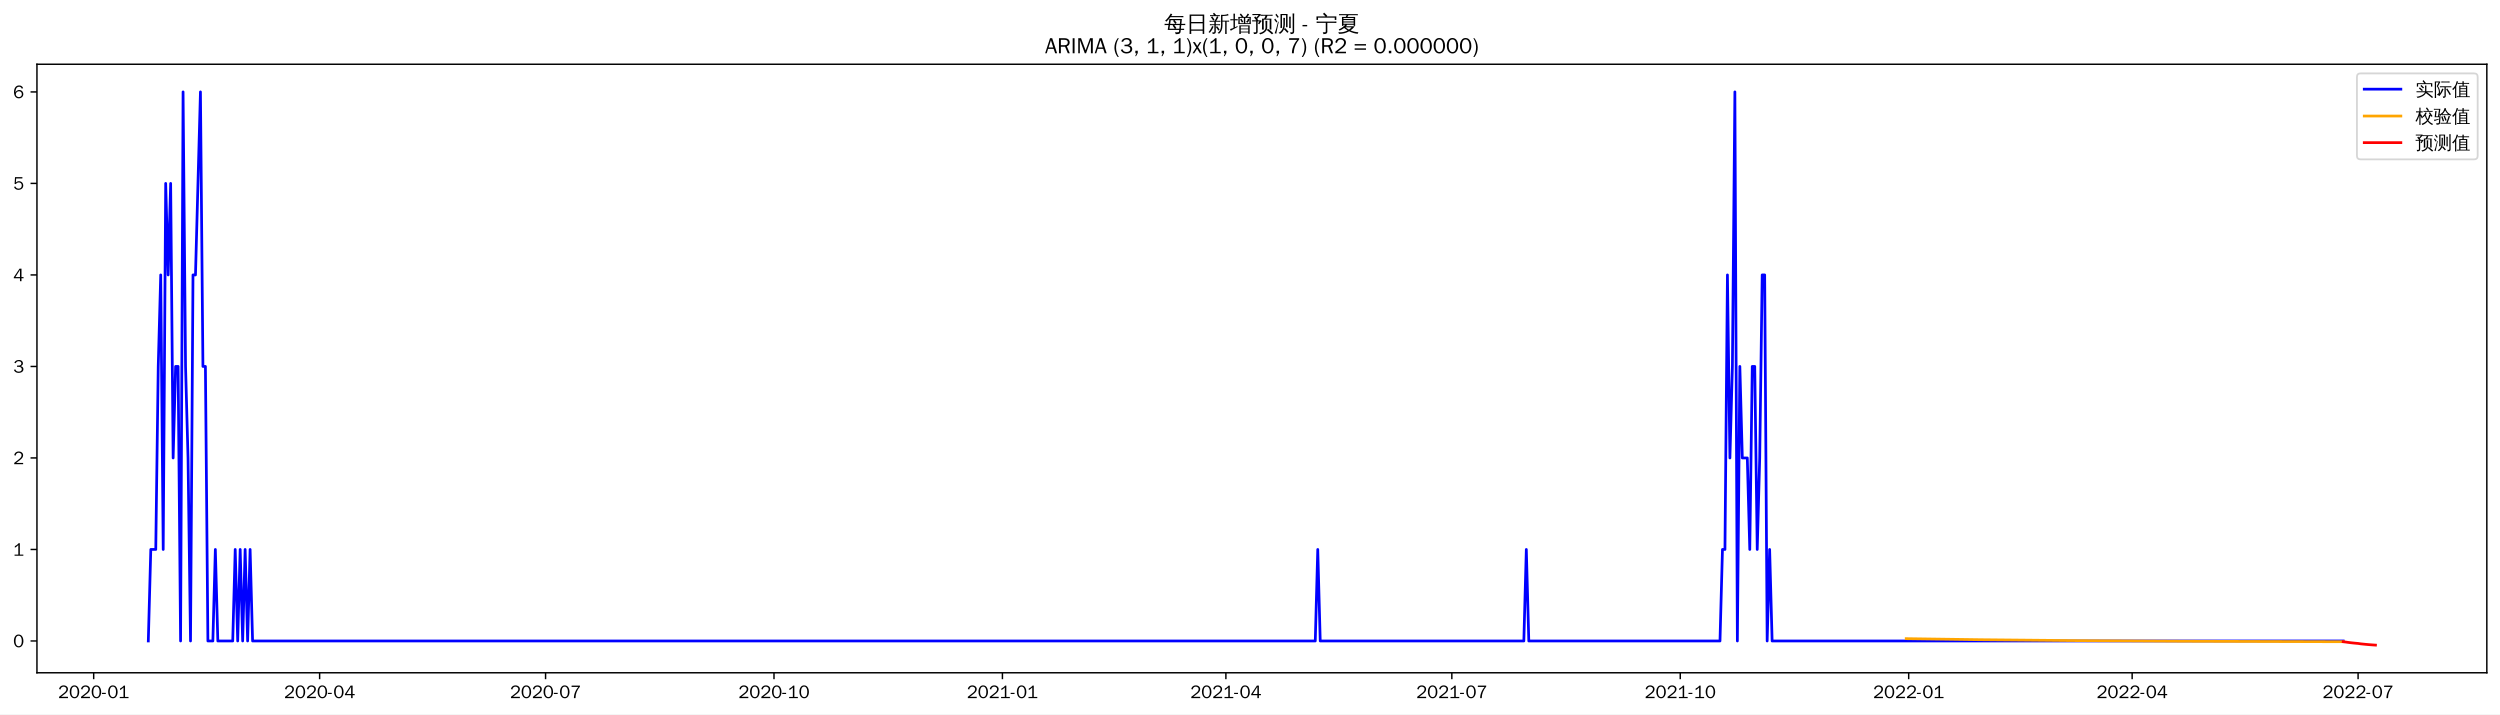
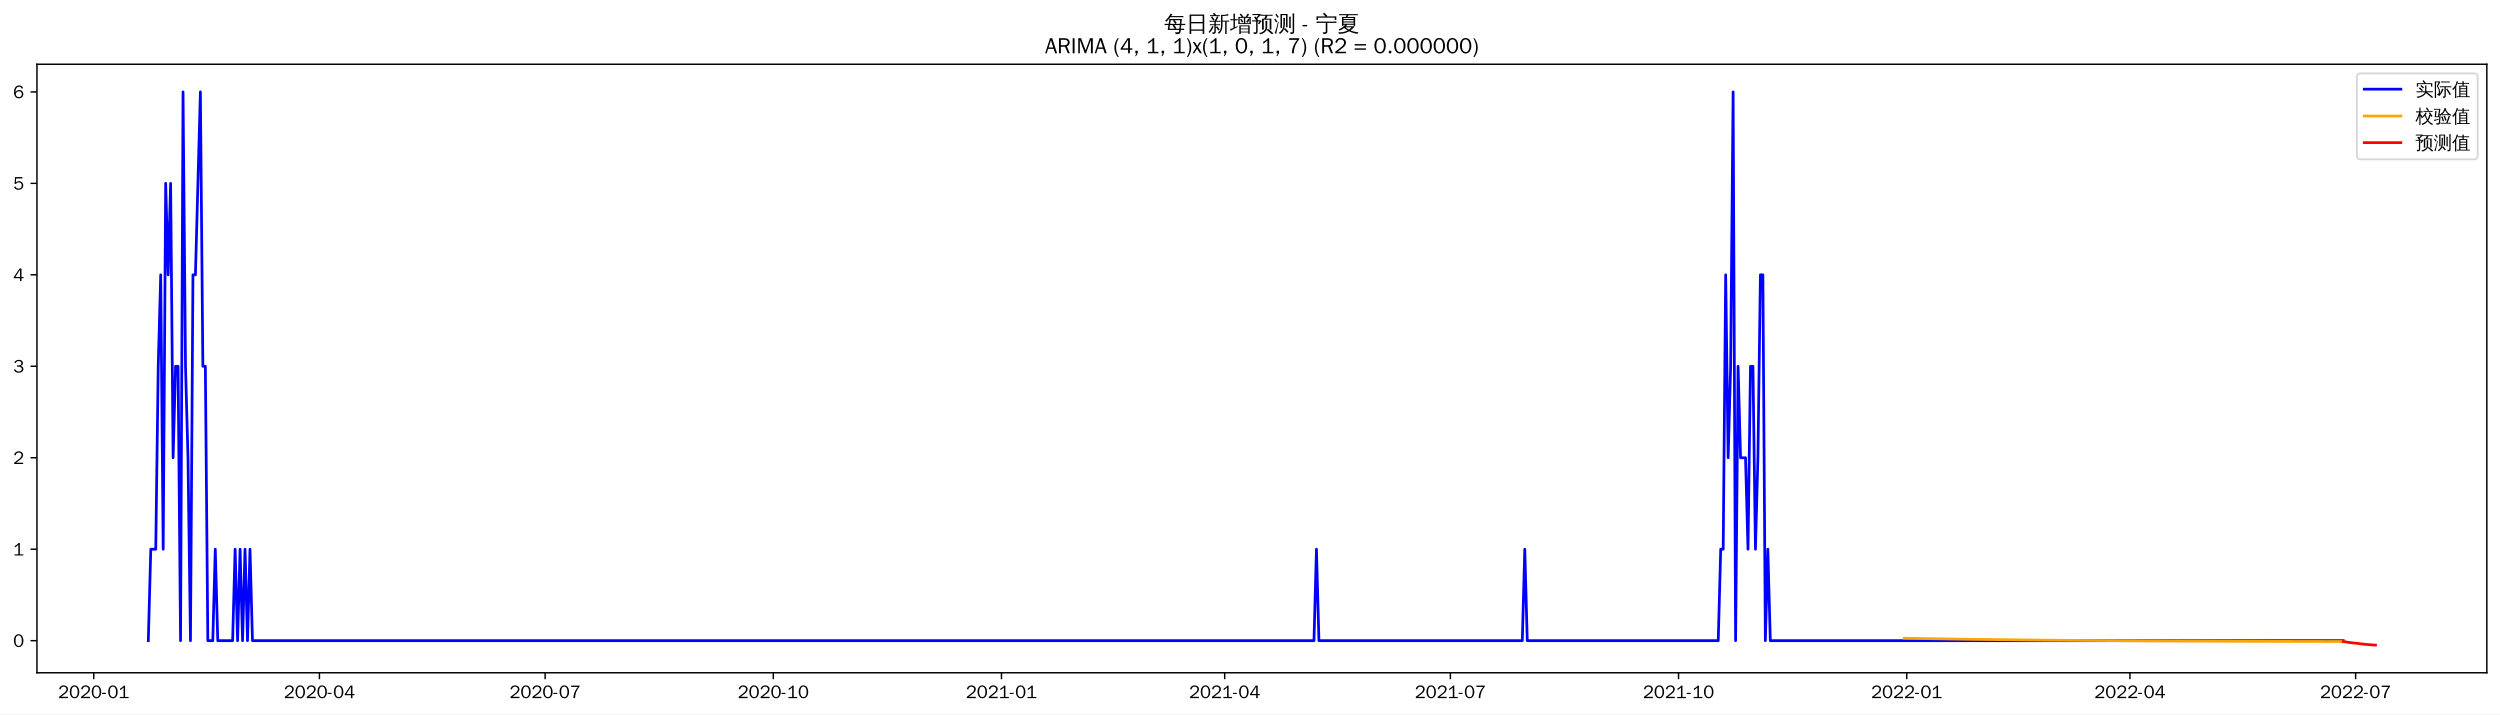
<svg xmlns="http://www.w3.org/2000/svg" xmlns:xlink="http://www.w3.org/1999/xlink" width="1366.597pt" height="390.478pt" viewBox="0 0 1366.597 390.478" version="1.1">
  <defs>
    <style type="text/css">*{stroke-linejoin: round; stroke-linecap: butt}</style>
  </defs>
  <g id="figure_1">
    <g id="patch_1">
      <path d="M 0 390.478  L 1366.597 390.478  L 1366.597 -0  L 0 -0  z " style="fill: #ffffff" />
    </g>
    <g id="axes_1">
      <g id="patch_2">
        <path d="M 20.197 367.761  L 1359.397 367.761  L 1359.397 35.121  L 20.197 35.121  z " style="fill: #ffffff" />
      </g>
      <g id="matplotlib.axis_1">
        <g id="xtick_1">
          <g id="line2d_1">
            <defs>
-               <path id="m31515a3708" d="M 0 0  L 0 3.5  " style="stroke: #000000; stroke-width: 0.8" />
+               <path id="meadacc1ba8" d="M 0 0  L 0 3.5  " style="stroke: #000000; stroke-width: 0.8" />
            </defs>
            <g>
-               <use xlink:href="#m31515a3708" x="51.21" y="367.761" style="stroke: #000000; stroke-width: 0.8" />
+               <use xlink:href="#meadacc1ba8" x="51.243" y="367.761" style="stroke: #000000; stroke-width: 0.8" />
            </g>
          </g>
          <g id="text_1">
-             <g transform="translate(31.72023 381.6173)scale(0.1 -0.1)">
+             <g transform="translate(31.75348 381.6173)scale(0.1 -0.1)">
              <defs>
                <path id="WenQuanYiZenHei-32" d="M 3488 0  L 369 0  L 369 456  L 2150 1850  Q 2931 2463 2931 3144  Q 2931 3619 2488 3863  Q 2231 4013 1931 4013  Q 1425 4013 1113 3619  Q 894 3356 881 3013  L 369 3169  Q 531 3981 1213 4300  Q 1544 4456 1950 4456  Q 2631 4456 3088 4044  L 3225 3888  L 3350 3706  Q 3481 3444 3481 3144  Q 3481 2313 2519 1569  L 1069 456  L 3488 456  L 3488 0  z " transform="scale(0.015625)" />
                <path id="WenQuanYiZenHei-30" d="M 3581 2175  Q 3581 1288 3169 638  Q 2713 -63 1938 -63  Q 1025 -63 563 831  Q 256 1425 256 2188  Q 256 3188 700 3819  Q 1138 4456 1888 4456  Q 2863 4456 3306 3500  Q 3581 2925 3581 2175  z M 3019 2100  Q 3019 3356 2500 3806  L 2350 3919  Q 2144 4031 1888 4031  Q 1100 4031 888 2956  Q 819 2625 819 2225  Q 819 1013 1338 569  Q 1588 356 1938 356  Q 2675 356 2925 1294  Q 3019 1663 3019 2100  z " transform="scale(0.015625)" />
                <path id="WenQuanYiZenHei-2d" d="M 1363 1444  L 0 1444  L 0 1844  L 1363 1844  L 1363 1444  z " transform="scale(0.015625)" />
                <path id="WenQuanYiZenHei-31" d="M 3556 0  L 488 0  L 488 406  L 1800 406  L 1800 3725  Q 1231 3125 588 2788  L 588 3338  Q 1456 3781 1931 4388  L 2331 4388  L 2331 406  L 3556 406  L 3556 0  z " transform="scale(0.015625)" />
              </defs>
              <use xlink:href="#WenQuanYiZenHei-32" />
              <use xlink:href="#WenQuanYiZenHei-30" x="59.961" />
              <use xlink:href="#WenQuanYiZenHei-32" x="119.922" />
              <use xlink:href="#WenQuanYiZenHei-30" x="179.883" />
              <use xlink:href="#WenQuanYiZenHei-2d" x="239.844" />
              <use xlink:href="#WenQuanYiZenHei-30" x="269.824" />
              <use xlink:href="#WenQuanYiZenHei-31" x="329.785" />
            </g>
          </g>
        </g>
        <g id="xtick_2">
          <g id="line2d_2">
            <g>
-               <use xlink:href="#m31515a3708" x="174.72" y="367.761" style="stroke: #000000; stroke-width: 0.8" />
+               <use xlink:href="#meadacc1ba8" x="174.616" y="367.761" style="stroke: #000000; stroke-width: 0.8" />
            </g>
          </g>
          <g id="text_2">
-             <g transform="translate(155.2301 381.6173)scale(0.1 -0.1)">
+             <g transform="translate(155.1258 381.6173)scale(0.1 -0.1)">
              <defs>
                <path id="WenQuanYiZenHei-34" d="M 3631 1025  L 2913 1025  L 2913 0  L 2381 0  L 2381 1025  L 219 1025  L 219 1388  L 2225 4388  L 2913 4388  L 2913 1444  L 3631 1444  L 3631 1025  z M 2381 1444  L 2381 3963  L 788 1444  L 2381 1444  z " transform="scale(0.015625)" />
              </defs>
              <use xlink:href="#WenQuanYiZenHei-32" />
              <use xlink:href="#WenQuanYiZenHei-30" x="59.961" />
              <use xlink:href="#WenQuanYiZenHei-32" x="119.922" />
              <use xlink:href="#WenQuanYiZenHei-30" x="179.883" />
              <use xlink:href="#WenQuanYiZenHei-2d" x="239.844" />
              <use xlink:href="#WenQuanYiZenHei-30" x="269.824" />
              <use xlink:href="#WenQuanYiZenHei-34" x="329.785" />
            </g>
          </g>
        </g>
        <g id="xtick_3">
          <g id="line2d_3">
            <g>
-               <use xlink:href="#m31515a3708" x="298.23" y="367.761" style="stroke: #000000; stroke-width: 0.8" />
+               <use xlink:href="#meadacc1ba8" x="297.988" y="367.761" style="stroke: #000000; stroke-width: 0.8" />
            </g>
          </g>
          <g id="text_3">
-             <g transform="translate(278.74 381.6173)scale(0.1 -0.1)">
+             <g transform="translate(278.4982 381.6173)scale(0.1 -0.1)">
              <defs>
                <path id="WenQuanYiZenHei-37" d="M 3400 4056  Q 1838 2175 1838 0  L 1275 0  Q 1269 1438 2056 2825  Q 2381 3400 2825 3913  L 444 3913  L 500 4388  L 3400 4388  L 3400 4056  z " transform="scale(0.015625)" />
              </defs>
              <use xlink:href="#WenQuanYiZenHei-32" />
              <use xlink:href="#WenQuanYiZenHei-30" x="59.961" />
              <use xlink:href="#WenQuanYiZenHei-32" x="119.922" />
              <use xlink:href="#WenQuanYiZenHei-30" x="179.883" />
              <use xlink:href="#WenQuanYiZenHei-2d" x="239.844" />
              <use xlink:href="#WenQuanYiZenHei-30" x="269.824" />
              <use xlink:href="#WenQuanYiZenHei-37" x="329.785" />
            </g>
          </g>
        </g>
        <g id="xtick_4">
          <g id="line2d_4">
            <g>
-               <use xlink:href="#m31515a3708" x="423.097" y="367.761" style="stroke: #000000; stroke-width: 0.8" />
+               <use xlink:href="#meadacc1ba8" x="422.716" y="367.761" style="stroke: #000000; stroke-width: 0.8" />
            </g>
          </g>
          <g id="text_4">
-             <g transform="translate(403.6071 381.6173)scale(0.1 -0.1)">
+             <g transform="translate(403.2262 381.6173)scale(0.1 -0.1)">
              <use xlink:href="#WenQuanYiZenHei-32" />
              <use xlink:href="#WenQuanYiZenHei-30" x="59.961" />
              <use xlink:href="#WenQuanYiZenHei-32" x="119.922" />
              <use xlink:href="#WenQuanYiZenHei-30" x="179.883" />
              <use xlink:href="#WenQuanYiZenHei-2d" x="239.844" />
              <use xlink:href="#WenQuanYiZenHei-31" x="269.824" />
              <use xlink:href="#WenQuanYiZenHei-30" x="329.785" />
            </g>
          </g>
        </g>
        <g id="xtick_5">
          <g id="line2d_5">
            <g>
-               <use xlink:href="#m31515a3708" x="547.964" y="367.761" style="stroke: #000000; stroke-width: 0.8" />
+               <use xlink:href="#meadacc1ba8" x="547.444" y="367.761" style="stroke: #000000; stroke-width: 0.8" />
            </g>
          </g>
          <g id="text_5">
-             <g transform="translate(528.4743 381.6173)scale(0.1 -0.1)">
+             <g transform="translate(527.9543 381.6173)scale(0.1 -0.1)">
              <use xlink:href="#WenQuanYiZenHei-32" />
              <use xlink:href="#WenQuanYiZenHei-30" x="59.961" />
              <use xlink:href="#WenQuanYiZenHei-32" x="119.922" />
              <use xlink:href="#WenQuanYiZenHei-31" x="179.883" />
              <use xlink:href="#WenQuanYiZenHei-2d" x="239.844" />
              <use xlink:href="#WenQuanYiZenHei-30" x="269.824" />
              <use xlink:href="#WenQuanYiZenHei-31" x="329.785" />
            </g>
          </g>
        </g>
        <g id="xtick_6">
          <g id="line2d_6">
            <g>
-               <use xlink:href="#m31515a3708" x="670.117" y="367.761" style="stroke: #000000; stroke-width: 0.8" />
+               <use xlink:href="#meadacc1ba8" x="669.461" y="367.761" style="stroke: #000000; stroke-width: 0.8" />
            </g>
          </g>
          <g id="text_6">
-             <g transform="translate(650.6269 381.6173)scale(0.1 -0.1)">
+             <g transform="translate(649.9709 381.6173)scale(0.1 -0.1)">
              <use xlink:href="#WenQuanYiZenHei-32" />
              <use xlink:href="#WenQuanYiZenHei-30" x="59.961" />
              <use xlink:href="#WenQuanYiZenHei-32" x="119.922" />
              <use xlink:href="#WenQuanYiZenHei-31" x="179.883" />
              <use xlink:href="#WenQuanYiZenHei-2d" x="239.844" />
              <use xlink:href="#WenQuanYiZenHei-30" x="269.824" />
              <use xlink:href="#WenQuanYiZenHei-34" x="329.785" />
            </g>
          </g>
        </g>
        <g id="xtick_7">
          <g id="line2d_7">
            <g>
-               <use xlink:href="#m31515a3708" x="793.627" y="367.761" style="stroke: #000000; stroke-width: 0.8" />
+               <use xlink:href="#meadacc1ba8" x="792.833" y="367.761" style="stroke: #000000; stroke-width: 0.8" />
            </g>
          </g>
          <g id="text_7">
-             <g transform="translate(774.1368 381.6173)scale(0.1 -0.1)">
+             <g transform="translate(773.3433 381.6173)scale(0.1 -0.1)">
              <use xlink:href="#WenQuanYiZenHei-32" />
              <use xlink:href="#WenQuanYiZenHei-30" x="59.961" />
              <use xlink:href="#WenQuanYiZenHei-32" x="119.922" />
              <use xlink:href="#WenQuanYiZenHei-31" x="179.883" />
              <use xlink:href="#WenQuanYiZenHei-2d" x="239.844" />
              <use xlink:href="#WenQuanYiZenHei-30" x="269.824" />
              <use xlink:href="#WenQuanYiZenHei-37" x="329.785" />
            </g>
          </g>
        </g>
        <g id="xtick_8">
          <g id="line2d_8">
            <g>
-               <use xlink:href="#m31515a3708" x="918.494" y="367.761" style="stroke: #000000; stroke-width: 0.8" />
+               <use xlink:href="#meadacc1ba8" x="917.561" y="367.761" style="stroke: #000000; stroke-width: 0.8" />
            </g>
          </g>
          <g id="text_8">
-             <g transform="translate(899.0039 381.6173)scale(0.1 -0.1)">
+             <g transform="translate(898.0714 381.6173)scale(0.1 -0.1)">
              <use xlink:href="#WenQuanYiZenHei-32" />
              <use xlink:href="#WenQuanYiZenHei-30" x="59.961" />
              <use xlink:href="#WenQuanYiZenHei-32" x="119.922" />
              <use xlink:href="#WenQuanYiZenHei-31" x="179.883" />
              <use xlink:href="#WenQuanYiZenHei-2d" x="239.844" />
              <use xlink:href="#WenQuanYiZenHei-31" x="269.824" />
              <use xlink:href="#WenQuanYiZenHei-30" x="329.785" />
            </g>
          </g>
        </g>
        <g id="xtick_9">
          <g id="line2d_9">
            <g>
-               <use xlink:href="#m31515a3708" x="1043.361" y="367.761" style="stroke: #000000; stroke-width: 0.8" />
+               <use xlink:href="#meadacc1ba8" x="1042.289" y="367.761" style="stroke: #000000; stroke-width: 0.8" />
            </g>
          </g>
          <g id="text_9">
-             <g transform="translate(1023.871 381.6173)scale(0.1 -0.1)">
+             <g transform="translate(1022.799 381.6173)scale(0.1 -0.1)">
              <use xlink:href="#WenQuanYiZenHei-32" />
              <use xlink:href="#WenQuanYiZenHei-30" x="59.961" />
              <use xlink:href="#WenQuanYiZenHei-32" x="119.922" />
              <use xlink:href="#WenQuanYiZenHei-32" x="179.883" />
              <use xlink:href="#WenQuanYiZenHei-2d" x="239.844" />
              <use xlink:href="#WenQuanYiZenHei-30" x="269.824" />
              <use xlink:href="#WenQuanYiZenHei-31" x="329.785" />
            </g>
          </g>
        </g>
        <g id="xtick_10">
          <g id="line2d_10">
            <g>
-               <use xlink:href="#m31515a3708" x="1165.514" y="367.761" style="stroke: #000000; stroke-width: 0.8" />
+               <use xlink:href="#meadacc1ba8" x="1164.306" y="367.761" style="stroke: #000000; stroke-width: 0.8" />
            </g>
          </g>
          <g id="text_10">
-             <g transform="translate(1146.024 381.6173)scale(0.1 -0.1)">
+             <g transform="translate(1144.816 381.6173)scale(0.1 -0.1)">
              <use xlink:href="#WenQuanYiZenHei-32" />
              <use xlink:href="#WenQuanYiZenHei-30" x="59.961" />
              <use xlink:href="#WenQuanYiZenHei-32" x="119.922" />
              <use xlink:href="#WenQuanYiZenHei-32" x="179.883" />
              <use xlink:href="#WenQuanYiZenHei-2d" x="239.844" />
              <use xlink:href="#WenQuanYiZenHei-30" x="269.824" />
              <use xlink:href="#WenQuanYiZenHei-34" x="329.785" />
            </g>
          </g>
        </g>
        <g id="xtick_11">
          <g id="line2d_11">
            <g>
-               <use xlink:href="#m31515a3708" x="1289.023" y="367.761" style="stroke: #000000; stroke-width: 0.8" />
+               <use xlink:href="#meadacc1ba8" x="1287.678" y="367.761" style="stroke: #000000; stroke-width: 0.8" />
            </g>
          </g>
          <g id="text_11">
-             <g transform="translate(1269.534 381.6173)scale(0.1 -0.1)">
+             <g transform="translate(1268.188 381.6173)scale(0.1 -0.1)">
              <use xlink:href="#WenQuanYiZenHei-32" />
              <use xlink:href="#WenQuanYiZenHei-30" x="59.961" />
              <use xlink:href="#WenQuanYiZenHei-32" x="119.922" />
              <use xlink:href="#WenQuanYiZenHei-32" x="179.883" />
              <use xlink:href="#WenQuanYiZenHei-2d" x="239.844" />
              <use xlink:href="#WenQuanYiZenHei-30" x="269.824" />
              <use xlink:href="#WenQuanYiZenHei-37" x="329.785" />
            </g>
          </g>
        </g>
      </g>
      <g id="matplotlib.axis_2">
        <g id="ytick_1">
          <g id="line2d_12">
            <defs>
-               <path id="m912104157a" d="M 0 0  L -3.5 0  " style="stroke: #000000; stroke-width: 0.8" />
+               <path id="m9e9f6c6110" d="M 0 0  L -3.5 0  " style="stroke: #000000; stroke-width: 0.8" />
            </defs>
            <g>
-               <use xlink:href="#m912104157a" x="20.197" y="350.379" style="stroke: #000000; stroke-width: 0.8" />
+               <use xlink:href="#m9e9f6c6110" x="20.197" y="350.211" style="stroke: #000000; stroke-width: 0.8" />
            </g>
          </g>
          <g id="text_12">
-             <g transform="translate(7.2 353.8068)scale(0.1 -0.1)">
+             <g transform="translate(7.2 353.6395)scale(0.1 -0.1)">
              <use xlink:href="#WenQuanYiZenHei-30" />
            </g>
          </g>
        </g>
        <g id="ytick_2">
          <g id="line2d_13">
            <g>
-               <use xlink:href="#m912104157a" x="20.197" y="300.356" style="stroke: #000000; stroke-width: 0.8" />
+               <use xlink:href="#m9e9f6c6110" x="20.197" y="300.216" style="stroke: #000000; stroke-width: 0.8" />
            </g>
          </g>
          <g id="text_13">
-             <g transform="translate(7.2 303.7839)scale(0.1 -0.1)">
+             <g transform="translate(7.2 303.6445)scale(0.1 -0.1)">
              <use xlink:href="#WenQuanYiZenHei-31" />
            </g>
          </g>
        </g>
        <g id="ytick_3">
          <g id="line2d_14">
            <g>
-               <use xlink:href="#m912104157a" x="20.197" y="250.333" style="stroke: #000000; stroke-width: 0.8" />
+               <use xlink:href="#m9e9f6c6110" x="20.197" y="250.221" style="stroke: #000000; stroke-width: 0.8" />
            </g>
          </g>
          <g id="text_14">
-             <g transform="translate(7.2 253.7609)scale(0.1 -0.1)">
+             <g transform="translate(7.2 253.6494)scale(0.1 -0.1)">
              <use xlink:href="#WenQuanYiZenHei-32" />
            </g>
          </g>
        </g>
        <g id="ytick_4">
          <g id="line2d_15">
            <g>
-               <use xlink:href="#m912104157a" x="20.197" y="200.31" style="stroke: #000000; stroke-width: 0.8" />
+               <use xlink:href="#m9e9f6c6110" x="20.197" y="200.226" style="stroke: #000000; stroke-width: 0.8" />
            </g>
          </g>
          <g id="text_15">
-             <g transform="translate(7.2 203.738)scale(0.1 -0.1)">
+             <g transform="translate(7.2 203.6543)scale(0.1 -0.1)">
              <defs>
                <path id="WenQuanYiZenHei-33" d="M 3588 1231  Q 3588 494 2875 144  Q 2450 -63 1925 -63  Q 1044 -63 556 488  Q 356 706 256 1000  L 769 1169  Q 994 375 1913 375  Q 2631 375 2900 788  Q 3019 975 3019 1231  Q 3019 1638 2638 1881  Q 2325 2081 1613 2069  L 1338 2069  L 1338 2494  Q 1969 2494 2094 2506  Q 2325 2544 2463 2613  Q 2763 2756 2844 3100  Q 2863 3169 2863 3244  Q 2863 3744 2381 3944  L 2163 4006  Q 2056 4025 1931 4025  Q 1388 4025 1075 3631  Q 969 3488 906 3313  L 419 3456  Q 675 4150 1400 4369  Q 1669 4456 1975 4456  Q 2694 4456 3106 4050  Q 3419 3744 3419 3275  Q 3419 2813 3025 2513  Q 2825 2356 2575 2319  L 2575 2306  Q 3181 2213 3450 1769  Q 3588 1525 3588 1231  z " transform="scale(0.015625)" />
              </defs>
              <use xlink:href="#WenQuanYiZenHei-33" />
            </g>
          </g>
        </g>
        <g id="ytick_5">
          <g id="line2d_16">
            <g>
-               <use xlink:href="#m912104157a" x="20.197" y="150.287" style="stroke: #000000; stroke-width: 0.8" />
+               <use xlink:href="#m9e9f6c6110" x="20.197" y="150.231" style="stroke: #000000; stroke-width: 0.8" />
            </g>
          </g>
          <g id="text_16">
-             <g transform="translate(7.2 153.715)scale(0.1 -0.1)">
+             <g transform="translate(7.2 153.6593)scale(0.1 -0.1)">
              <use xlink:href="#WenQuanYiZenHei-34" />
            </g>
          </g>
        </g>
        <g id="ytick_6">
          <g id="line2d_17">
            <g>
-               <use xlink:href="#m912104157a" x="20.197" y="100.264" style="stroke: #000000; stroke-width: 0.8" />
+               <use xlink:href="#m9e9f6c6110" x="20.197" y="100.236" style="stroke: #000000; stroke-width: 0.8" />
            </g>
          </g>
          <g id="text_17">
-             <g transform="translate(7.2 103.6921)scale(0.1 -0.1)">
+             <g transform="translate(7.2 103.6642)scale(0.1 -0.1)">
              <defs>
                <path id="WenQuanYiZenHei-35" d="M 3531 1488  Q 3531 688 2913 250  Q 2456 -63 1844 -63  Q 1175 -63 706 350  Q 413 613 306 975  L 781 1131  Q 1000 538 1569 406  Q 1706 369 1856 369  Q 2550 369 2850 869  Q 3000 1131 3000 1494  Q 3000 2056 2581 2356  Q 2319 2538 1969 2538  Q 1400 2538 1031 2075  Q 981 2013 938 1938  L 500 2031  L 644 4388  L 3244 4388  L 3200 3919  L 1044 3919  L 950 2500  Q 1431 2975 2006 2975  Q 2713 2975 3163 2475  Q 3531 2063 3531 1488  z " transform="scale(0.015625)" />
              </defs>
              <use xlink:href="#WenQuanYiZenHei-35" />
            </g>
          </g>
        </g>
        <g id="ytick_7">
          <g id="line2d_18">
            <g>
-               <use xlink:href="#m912104157a" x="20.197" y="50.241" style="stroke: #000000; stroke-width: 0.8" />
+               <use xlink:href="#m9e9f6c6110" x="20.197" y="50.241" style="stroke: #000000; stroke-width: 0.8" />
            </g>
          </g>
          <g id="text_18">
            <g transform="translate(7.2 53.66913)scale(0.1 -0.1)">
              <defs>
                <path id="WenQuanYiZenHei-36" d="M 3550 1431  Q 3550 725 3006 288  Q 2581 -63 1994 -63  Q 1013 -63 563 825  Q 288 1363 288 2081  Q 288 3294 856 3938  Q 1319 4456 2075 4456  Q 2969 4456 3363 3756  Q 3431 3631 3481 3481  L 2988 3350  Q 2750 3994 2075 4006  Q 1056 4006 844 2669  Q 794 2356 794 1981  L 806 1981  Q 1006 2506 1544 2744  Q 1819 2869 2119 2869  Q 2788 2869 3213 2375  Q 3550 1975 3550 1431  z M 3038 1406  Q 3038 1906 2656 2213  Q 2381 2431 2038 2431  Q 1525 2431 1181 2044  Q 919 1744 919 1356  Q 919 881 1344 581  Q 1631 375 1981 375  Q 2519 375 2838 781  Q 3038 1050 3038 1406  z " transform="scale(0.015625)" />
              </defs>
              <use xlink:href="#WenQuanYiZenHei-36" />
            </g>
          </g>
        </g>
      </g>
      <g id="line2d_19">
-         <path d="M 81.07 350.379  L 82.427 300.356  L 85.141 300.356  L 86.499 200.31  L 87.856 150.287  L 89.213 300.356  L 90.57 100.264  L 91.928 150.287  L 93.285 100.264  L 94.642 250.333  L 95.999 200.31  L 97.357 200.31  L 98.714 350.379  L 100.071 50.241  L 101.428 200.31  L 102.786 250.333  L 104.143 350.379  L 105.5 150.287  L 106.857 150.287  L 109.572 50.241  L 110.929 200.31  L 112.286 200.31  L 113.644 350.379  L 116.358 350.379  L 117.715 300.356  L 119.073 350.379  L 127.216 350.379  L 128.573 300.356  L 129.931 350.379  L 131.288 300.356  L 132.645 350.379  L 134.002 300.356  L 135.36 350.379  L 136.717 300.356  L 138.074 350.379  L 718.978 350.379  L 720.335 300.356  L 721.692 350.379  L 832.987 350.379  L 834.344 300.356  L 835.701 350.379  L 940.21 350.379  L 941.567 300.356  L 942.924 300.356  L 944.282 150.287  L 945.639 250.333  L 946.996 200.31  L 948.353 50.241  L 949.711 350.379  L 951.068 200.31  L 952.425 250.333  L 955.14 250.333  L 956.497 300.356  L 957.854 200.31  L 959.211 200.31  L 960.569 300.356  L 961.926 250.333  L 963.283 150.287  L 964.64 150.287  L 965.998 350.379  L 967.355 300.356  L 968.712 350.379  L 1280.88 350.379  L 1280.88 350.379  " clip-path="url(#p069047519e)" style="fill: none; stroke: #0000ff; stroke-width: 1.5; stroke-linecap: square" />
+         <path d="M 81.07 350.211  L 82.425 300.216  L 85.137 300.216  L 86.493 200.226  L 87.848 150.231  L 89.204 300.216  L 90.56 100.236  L 91.916 150.231  L 93.271 100.236  L 94.627 250.221  L 95.983 200.226  L 97.338 200.226  L 98.694 350.211  L 100.05 50.241  L 101.406 200.226  L 102.761 250.221  L 104.117 350.211  L 105.473 150.231  L 106.829 150.231  L 109.54 50.241  L 110.896 200.226  L 112.252 200.226  L 113.607 350.211  L 116.319 350.211  L 117.675 300.216  L 119.03 350.211  L 127.165 350.211  L 128.521 300.216  L 129.876 350.211  L 131.232 300.216  L 132.588 350.211  L 133.943 300.216  L 135.299 350.211  L 136.655 300.216  L 138.011 350.211  L 718.267 350.211  L 719.623 300.216  L 720.979 350.211  L 832.15 350.211  L 833.505 300.216  L 834.861 350.211  L 939.253 350.211  L 940.609 300.216  L 941.965 300.216  L 943.32 150.231  L 944.676 250.221  L 946.032 200.226  L 947.387 50.241  L 948.743 350.211  L 950.099 200.226  L 951.455 250.221  L 954.166 250.221  L 955.522 300.216  L 956.878 200.226  L 958.233 200.226  L 959.589 300.216  L 960.945 250.221  L 962.301 150.231  L 963.656 150.231  L 965.012 350.211  L 966.368 300.216  L 967.724 350.211  L 1280.9 350.211  L 1280.9 350.211  " clip-path="url(#p01343d8e96)" style="fill: none; stroke: #0000ff; stroke-width: 1.5; stroke-linecap: square" />
      </g>
      <g id="line2d_20">
-         <path d="M 1042.004 349.111  L 1082.721 349.691  L 1131.582 350.159  L 1194.016 350.526  L 1279.523 350.789  L 1280.88 350.791  L 1280.88 350.791  " clip-path="url(#p069047519e)" style="fill: none; stroke: #ffa500; stroke-width: 1.5; stroke-linecap: square" />
+         <path d="M 1040.934 348.882  L 1076.183 349.467  L 1119.566 349.955  L 1173.796 350.332  L 1247.006 350.605  L 1280.9 350.678  L 1280.9 350.678  " clip-path="url(#p01343d8e96)" style="fill: none; stroke: #ffa500; stroke-width: 1.5; stroke-linecap: square" />
      </g>
      <g id="line2d_21">
-         <path d="M 1280.88 350.791  L 1282.237 350.962  L 1283.594 351.158  L 1284.952 351.33  L 1286.309 351.478  L 1287.666 351.612  L 1289.023 351.731  L 1290.381 351.94  L 1291.738 352.078  L 1293.095 352.214  L 1294.452 352.337  L 1295.81 352.447  L 1297.167 352.548  L 1298.524 352.641  " clip-path="url(#p069047519e)" style="fill: none; stroke: #ff0000; stroke-width: 1.5; stroke-linecap: square" />
+         <path d="M 1280.9 350.678  L 1282.255 350.871  L 1283.611 351.091  L 1284.967 351.305  L 1286.322 351.454  L 1287.678 351.599  L 1289.034 351.721  L 1290.39 351.944  L 1291.745 352.087  L 1293.101 352.225  L 1294.457 352.353  L 1295.813 352.457  L 1297.168 352.554  L 1298.524 352.641  " clip-path="url(#p01343d8e96)" style="fill: none; stroke: #ff0000; stroke-width: 1.5; stroke-linecap: square" />
      </g>
      <g id="patch_3">
        <path d="M 20.197 367.761  L 20.197 35.121  " style="fill: none; stroke: #000000; stroke-width: 0.8; stroke-linejoin: miter; stroke-linecap: square" />
      </g>
      <g id="patch_4">
        <path d="M 1359.397 367.761  L 1359.397 35.121  " style="fill: none; stroke: #000000; stroke-width: 0.8; stroke-linejoin: miter; stroke-linecap: square" />
      </g>
      <g id="patch_5">
        <path d="M 20.197 367.761  L 1359.397 367.761  " style="fill: none; stroke: #000000; stroke-width: 0.8; stroke-linejoin: miter; stroke-linecap: square" />
      </g>
      <g id="patch_6">
        <path d="M 20.197 35.121  L 1359.397 35.121  " style="fill: none; stroke: #000000; stroke-width: 0.8; stroke-linejoin: miter; stroke-linecap: square" />
      </g>
      <g id="text_19">
        <g transform="translate(636.3997 17.10187)scale(0.12 -0.12)">
          <defs>
            <path id="WenQuanYiZenHei-6bcf" d="M 6138 2181  Q 6113 1988 6138 1800  Q 5788 1819 5438 1819  L 4975 1819  L 4863 738  L 5806 738  L 5806 394  L 4831 394  L 4775 -144  Q 4719 -563 4350 -725  Q 4013 -856 3550 -825  L 3288 -819  Q 3331 -663 3275 -519  Q 3219 -375 3113 -288  Q 3381 -313 3759 -303  Q 4138 -294 4231 -238  Q 4338 -163 4350 88  L 4381 394  L 1025 394  L 1244 1819  L 813 1819  Q 463 1819 113 1800  Q 138 1988 113 2181  Q 463 2163 813 2163  L 1294 2163  L 1488 3431  L 1488 3581  L 1506 3581  L 1513 3613  L 1713 3581  L 5156 3581  L 5013 2163  L 5438 2163  Q 5788 2163 6138 2181  z M 5588 4463  Q 5569 4269 5588 4081  Q 5244 4100 4894 4100  L 1813 4100  Q 1344 3463 606 2788  Q 481 2988 256 3069  Q 744 3494 1116 3972  Q 1488 4450 1919 5181  Q 2119 5044 2344 4950  Q 2213 4688 2050 4444  L 4894 4444  Q 5238 4444 5588 4463  z M 2844 3238  L 1906 3238  L 1744 2163  L 3244 2163  L 2581 3038  L 2844 3238  z M 3250 2163  L 4563 2163  L 4669 3238  L 3044 3238  L 3638 2456  L 3250 2163  z M 2944 1819  Q 3275 1394 3550 938  L 3213 738  L 4419 738  L 4525 1819  L 2944 1819  z M 2656 1819  L 1694 1819  L 1525 738  L 3094 738  Q 2806 1219 2450 1650  L 2656 1819  z " transform="scale(0.015625)" />
            <path id="WenQuanYiZenHei-65e5" d="M 1494 -775  Q 1244 -750 988 -775  Q 1013 -313 1013 156  L 1013 4875  L 5269 4875  L 5269 -763  L 4813 -763  L 4813 156  L 1469 156  Q 1469 -313 1494 -775  z M 4813 2700  L 4813 4500  L 1469 4500  L 1469 2700  L 4813 2700  z M 4813 531  L 4813 2325  L 1469 2325  L 1469 531  L 4813 531  z " transform="scale(0.015625)" />
            <path id="WenQuanYiZenHei-65b0" d="M 5419 -763  Q 5188 -738 4963 -763  Q 4981 -344 4981 75  L 4981 2819  L 4188 2819  L 4188 1706  Q 4188 63 3163 -738  Q 3019 -519 2769 -469  Q 3769 131 3769 1706  L 3769 4769  L 3875 4769  L 3844 4831  L 4294 4781  Q 4438 4769 4894 4816  Q 5350 4863 5512 4931  Q 5675 5000 5763 5094  Q 5850 4881 5981 4694  Q 5713 4544 5263 4519  L 4188 4438  L 4188 3100  L 5563 3100  Q 5850 3100 6131 3113  Q 6119 2956 6131 2806  L 5394 2819  L 5394 75  Q 5394 -344 5419 -763  z M 2981 213  Q 2656 744 2256 1225  L 2606 1513  Q 3025 1006 3369 450  L 2981 213  z M 1169 1525  Q 1375 1419 1594 1363  Q 1281 488 469 -469  Q 331 -300 119 -244  Q 575 263 888 900  Q 1038 1206 1169 1525  z M 1825 6  L 1825 1769  L 1081 1769  Q 794 1769 513 1756  Q 525 1913 513 2063  Q 794 2050 1081 2050  L 1825 2050  L 1825 2775  L 994 2775  Q 706 2775 425 2763  Q 438 2919 425 3075  Q 706 3056 994 3056  L 1825 3056  L 1825 3088  L 1906 3088  Q 2288 3656 2588 4381  Q 2794 4269 3013 4206  Q 2800 3675 2381 3056  L 3013 3056  Q 3294 3056 3581 3075  Q 3563 2919 3581 2763  Q 3294 2775 3013 2775  L 2238 2775  L 2238 2050  L 2925 2050  Q 3206 2050 3494 2063  Q 3475 1913 3494 1756  Q 3206 1769 2925 1769  L 2238 1769  L 2238 -156  Q 2238 -413 2075 -581  Q 1844 -794 1306 -794  Q 1363 -519 1188 -288  Q 1338 -313 1534 -316  Q 1731 -319 1778 -278  Q 1825 -238 1825 6  z M 1875 3388  L 1500 3131  L 825 4088  L 1200 4350  L 1875 3388  z M 3419 4713  Q 3400 4563 3419 4406  Q 3131 4419 2850 4419  L 1125 4419  Q 838 4419 556 4406  Q 569 4563 556 4713  Q 838 4700 1125 4700  L 1763 4700  L 1388 5088  L 1719 5406  L 2288 4813  L 2175 4700  L 2850 4700  Q 3131 4700 3419 4713  z " transform="scale(0.015625)" />
            <path id="WenQuanYiZenHei-589e" d="M 3138 -769  Q 2913 -744 2688 -769  Q 2706 -356 2706 56  L 2706 1719  L 5706 1719  L 5706 -756  L 5300 -756  L 5300 -338  L 3119 -338  Q 3125 -550 3138 -769  z M 5113 3569  Q 5344 3606 5563 3688  Q 5669 3175 5256 2694  Q 5113 2519 4975 2506  Q 4831 2725 4588 2813  Q 4806 2831 4997 3068  Q 5188 3306 5113 3569  z M 3850 2763  L 3469 2538  L 2925 3456  L 3313 3681  L 3850 2763  z M 2400 2100  Q 2469 3138 2400 4175  L 3413 4175  Q 3138 4550 2825 4888  L 3156 5194  Q 3581 4725 3938 4206  L 3900 4175  L 4456 4175  Q 4863 4575 5131 5163  Q 5325 5044 5538 4975  Q 5369 4575 5013 4175  L 6056 4175  Q 5981 3138 6056 2100  L 2400 2100  z M 5300 806  L 5300 1450  L 3113 1450  Q 3113 1125 3113 806  L 5300 806  z M 5300 563  L 3113 563  L 3113 -94  L 5300 -94  L 5300 563  z M 4431 3913  L 4431 2363  L 5650 2363  L 5650 3913  L 4756 3913  L 4700 3856  Q 4681 3888 4656 3913  L 4431 3913  z M 4025 3913  L 2806 3913  L 2806 2363  L 4025 2363  L 4025 3913  z M -31 625  Q 506 763 1006 975  L 1006 3206  L 669 3206  Q 369 3206 75 3188  Q 94 3356 75 3531  Q 369 3513 669 3513  L 1006 3513  L 1006 4263  Q 1006 4700 981 5131  Q 1206 5106 1431 5131  Q 1413 4700 1413 4263  L 1413 3513  L 2238 3531  Q 2219 3356 2238 3188  L 1413 3206  L 1413 1163  L 2150 1531  L 2194 1256  Q 1269 775 813 519  L 194 144  Q 138 438 -31 625  z " transform="scale(0.015625)" />
            <path id="WenQuanYiZenHei-9884" d="M 1206 19  L 1206 2888  L 669 2888  Q 356 2888 50 2869  Q 63 3044 50 3213  Q 363 3194 669 3194  L 1250 3194  Q 950 3631 606 4031  L 963 4338  L 1263 3975  L 1913 4719  L 731 4719  Q 419 4719 106 4706  Q 125 4875 106 5044  Q 419 5031 731 5031  L 2481 5031  L 2544 4663  Q 2394 4613 2256 4466  Q 2119 4319 1525 3631  Q 1656 3444 1788 3250  L 1700 3194  L 2700 3194  L 2763 2825  Q 2656 2819 2613 2763  L 2100 2038  L 1750 2288  L 2175 2888  L 1638 2888  L 1638 -150  Q 1638 -525 1363 -669  Q 1075 -819 525 -813  Q 594 -513 388 -294  Q 575 -313 837 -316  Q 1100 -319 1153 -272  Q 1206 -225 1206 19  z M 5813 -888  Q 5100 -225 4306 375  L 4669 719  Q 5481 106 6219 -575  L 5813 -888  z M 2375 -906  Q 2294 -631 2025 -506  Q 2769 -431 3353 19  Q 3938 469 3938 1069  L 3938 2200  Q 3938 2625 3913 3050  Q 4188 3025 4456 3050  Q 4431 2625 4431 2200  L 4431 1069  Q 4431 681 4225 319  Q 3644 -606 2375 -906  z M 3444 488  Q 3169 513 2894 488  Q 2919 913 2919 1338  L 2919 3675  Q 3219 3675 3525 3675  Q 3750 4013 3931 4525  L 3238 4525  Q 2888 4525 2538 4513  Q 2556 4669 2538 4831  Q 2888 4813 3238 4813  L 5313 4813  Q 5663 4813 6006 4831  Q 5988 4669 6006 4513  Q 5663 4525 5313 4525  L 4481 4525  Q 4388 4088 4088 3675  L 5644 3675  L 5644 513  L 5144 513  L 5144 3388  L 3894 3388  L 3875 3363  Q 3863 3375 3844 3388  Q 3631 3388 3413 3388  L 3419 1338  Q 3419 913 3444 488  z " transform="scale(0.015625)" />
            <path id="WenQuanYiZenHei-6d4b" d="M 5450 138  L 5450 4306  Q 5450 4750 5425 5188  Q 5663 5163 5906 5188  Q 5881 4750 5881 4306  L 5881 -38  Q 5888 -569 5519 -719  Q 5194 -831 4825 -813  Q 4894 -519 4694 -281  Q 4869 -306 5094 -309  Q 5319 -313 5384 -256  Q 5450 -200 5450 138  z M 4900 938  Q 4663 963 4419 938  Q 4444 1375 4444 1819  L 4444 3381  Q 4444 3819 4419 4263  Q 4663 4238 4900 4263  Q 4875 3819 4875 3381  L 4875 1819  Q 4875 1375 4900 938  z M 2750 2025  L 2750 3038  Q 2750 3481 2725 3919  Q 2963 3894 3206 3919  Q 3181 3481 3181 3038  L 3181 2025  Q 3181 1263 2919 625  L 3231 956  Q 3781 431 4256 -150  L 3888 -456  Q 3431 106 2906 600  Q 2531 -288 1738 -769  Q 1606 -519 1338 -450  Q 1988 -156 2369 478  Q 2750 1113 2750 2025  z M 2363 969  Q 2119 994 1881 969  Q 1906 1406 1906 1850  L 1906 5038  L 3956 5031  L 3956 1200  L 3525 1200  L 3525 4713  L 2338 4713  L 2338 1850  Q 2338 1406 2363 969  z M 663 -738  Q 481 -588 206 -575  Q 400 -69 606 581  Q 813 1231 1200 2838  L 1381 2706  L 875 338  L 663 -738  z M 1006 2856  L 731 2550  L 75 3400  L 350 3713  L 1006 2856  z M 1088 3913  Q 781 4388 425 4800  L 694 5125  Q 1069 4688 1388 4188  L 1088 3913  z " transform="scale(0.015625)" />
            <path id="WenQuanYiZenHei-20" transform="scale(0.015625)" />
            <path id="WenQuanYiZenHei-5b81" d="M 2944 -6  L 2944 2450  L 1044 2450  Q 663 2450 281 2431  Q 300 2638 281 2844  Q 663 2825 1044 2825  L 5281 2825  Q 5663 2825 6044 2844  Q 6025 2638 6044 2431  Q 5663 2450 5281 2450  L 3400 2450  L 3400 -150  Q 3400 -413 3213 -594  Q 2944 -831 2213 -825  Q 2288 -506 2063 -269  Q 2269 -294 2553 -294  Q 2838 -294 2891 -250  Q 2944 -206 2944 -6  z M 688 3319  L 231 3319  L 231 4344  L 2856 4344  Q 2519 4725 2138 5056  L 2469 5438  Q 2963 5006 3388 4500  L 3206 4344  L 6025 4344  L 6025 3319  L 5563 3319  L 5563 3969  L 688 3969  L 688 3319  z " transform="scale(0.015625)" />
            <path id="WenQuanYiZenHei-590f" d="M 1694 1588  L 1269 1588  L 1269 4175  L 2363 4175  L 2625 4688  L 1044 4688  Q 731 4688 419 4669  Q 438 4838 419 5006  Q 731 4994 1044 4994  L 5275 4994  Q 5588 4994 5900 5006  Q 5881 4838 5900 4669  Q 5588 4688 5275 4688  L 3163 4688  Q 3013 4381 2850 4175  L 5106 4175  L 5106 1588  L 4675 1588  L 4675 1888  L 2781 1888  Q 2619 1650 2438 1456  L 5013 1456  Q 4475 756 3756 256  Q 4794 -206 6069 -288  Q 5894 -475 5881 -731  Q 4625 -644 3369 6  Q 1981 -794 388 -744  Q 338 -488 200 -263  Q 1644 -438 2919 256  Q 2400 563 1900 963  Q 1319 506 544 181  Q 488 400 319 550  Q 888 769 1328 1097  Q 1769 1425 2206 1888  L 1694 1888  L 1694 1588  z M 2288 1150  Q 2813 750 3294 488  Q 3725 775 4069 1150  L 2288 1150  z M 4675 3575  L 4675 3863  L 1694 3863  Q 1694 3719 1694 3575  L 4675 3575  z M 4675 2869  L 4675 3269  L 1694 3269  L 1694 2869  L 4675 2869  z M 4675 2563  L 1694 2563  L 1694 2200  L 4675 2200  L 4675 2563  z " transform="scale(0.015625)" />
          </defs>
          <use xlink:href="#WenQuanYiZenHei-6bcf" />
          <use xlink:href="#WenQuanYiZenHei-65e5" x="100" />
          <use xlink:href="#WenQuanYiZenHei-65b0" x="200" />
          <use xlink:href="#WenQuanYiZenHei-589e" x="300" />
          <use xlink:href="#WenQuanYiZenHei-9884" x="400" />
          <use xlink:href="#WenQuanYiZenHei-6d4b" x="500" />
          <use xlink:href="#WenQuanYiZenHei-20" x="600" />
          <use xlink:href="#WenQuanYiZenHei-2d" x="629.98" />
          <use xlink:href="#WenQuanYiZenHei-20" x="659.961" />
          <use xlink:href="#WenQuanYiZenHei-5b81" x="689.941" />
          <use xlink:href="#WenQuanYiZenHei-590f" x="789.941" />
        </g>
        <g transform="translate(571.1891 29.121)scale(0.12 -0.12)">
          <defs>
            <path id="WenQuanYiZenHei-41" d="M 3550 0  L 2988 0  L 2550 1281  L 919 1281  L 531 0  L 69 0  L 1494 4388  L 2125 4388  L 3550 0  z M 2425 1694  L 1756 3800  L 1075 1694  L 2425 1694  z " transform="scale(0.015625)" />
            <path id="WenQuanYiZenHei-52" d="M 3675 0  L 3100 0  L 2288 1900  L 1069 1900  L 1069 0  L 519 0  L 519 4388  L 2163 4388  Q 3006 4388 3400 3900  Q 3581 3663 3625 3325  Q 3631 3250 3631 3163  Q 3631 2594 3219 2244  Q 3038 2100 2813 2038  L 3675 0  z M 3081 3169  Q 3081 3825 2356 3906  Q 2263 3919 2163 3919  L 1069 3919  L 1069 2350  L 2100 2350  Q 2906 2350 3044 2919  Q 3081 3031 3081 3169  z " transform="scale(0.015625)" />
            <path id="WenQuanYiZenHei-49" d="M 1100 0  L 550 0  L 550 4388  L 1100 4388  L 1100 0  z " transform="scale(0.015625)" />
            <path id="WenQuanYiZenHei-4d" d="M 4756 0  L 4206 0  L 4206 3831  L 4181 3831  L 2788 0  L 2419 0  L 1000 3831  L 975 3831  L 975 0  L 513 0  L 513 4388  L 1331 4388  L 2656 875  L 3950 4388  L 4756 4388  L 4756 0  z " transform="scale(0.015625)" />
            <path id="WenQuanYiZenHei-28" d="M 1606 -1094  L 1275 -1094  Q 475 -100 338 1231  Q 319 1438 319 1656  Q 319 3031 1156 4244  Q 1213 4313 1269 4388  L 1600 4388  Q 806 3169 794 1681  Q 794 188 1606 -1094  z " transform="scale(0.015625)" />
            <path id="WenQuanYiZenHei-2c" d="M 1363 75  L 881 -825  L 606 -825  L 994 0  L 656 0  L 656 738  L 1363 738  L 1363 75  z " transform="scale(0.015625)" />
            <path id="WenQuanYiZenHei-29" d="M 1600 1656  Q 1600 306 869 -788  Q 769 -950 644 -1094  L 313 -1094  Q 1125 188 1125 1681  Q 1125 3169 338 4363  Q 325 4375 319 4388  L 650 4388  Q 1525 3231 1594 1863  Q 1600 1763 1600 1656  z " transform="scale(0.015625)" />
            <path id="WenQuanYiZenHei-78" d="M 2806 0  L 2213 0  L 1394 1319  L 544 0  L 50 0  L 1144 1681  L 163 3250  L 744 3250  L 1431 2138  L 2144 3250  L 2631 3250  L 1681 1794  L 2806 0  z " transform="scale(0.015625)" />
            <path id="WenQuanYiZenHei-3d" d="M 3569 2256  L 263 2256  L 263 2675  L 3569 2675  L 3569 2256  z M 3569 1019  L 263 1019  L 263 1431  L 3569 1431  L 3569 1019  z " transform="scale(0.015625)" />
            <path id="WenQuanYiZenHei-2e" d="M 1344 0  L 631 0  L 631 725  L 1344 725  L 1344 0  z " transform="scale(0.015625)" />
          </defs>
          <use xlink:href="#WenQuanYiZenHei-41" />
          <use xlink:href="#WenQuanYiZenHei-52" x="55.957" />
          <use xlink:href="#WenQuanYiZenHei-49" x="117.871" />
          <use xlink:href="#WenQuanYiZenHei-4d" x="143.848" />
          <use xlink:href="#WenQuanYiZenHei-41" x="225.781" />
          <use xlink:href="#WenQuanYiZenHei-20" x="281.738" />
          <use xlink:href="#WenQuanYiZenHei-28" x="311.719" />
-           <use xlink:href="#WenQuanYiZenHei-33" x="341.699" />
+           <use xlink:href="#WenQuanYiZenHei-34" x="341.699" />
          <use xlink:href="#WenQuanYiZenHei-2c" x="401.66" />
          <use xlink:href="#WenQuanYiZenHei-20" x="431.641" />
          <use xlink:href="#WenQuanYiZenHei-31" x="461.621" />
          <use xlink:href="#WenQuanYiZenHei-2c" x="521.582" />
          <use xlink:href="#WenQuanYiZenHei-20" x="551.562" />
          <use xlink:href="#WenQuanYiZenHei-31" x="581.543" />
          <use xlink:href="#WenQuanYiZenHei-29" x="641.504" />
          <use xlink:href="#WenQuanYiZenHei-78" x="671.484" />
          <use xlink:href="#WenQuanYiZenHei-28" x="715.43" />
          <use xlink:href="#WenQuanYiZenHei-31" x="745.41" />
          <use xlink:href="#WenQuanYiZenHei-2c" x="805.371" />
          <use xlink:href="#WenQuanYiZenHei-20" x="835.352" />
          <use xlink:href="#WenQuanYiZenHei-30" x="865.332" />
          <use xlink:href="#WenQuanYiZenHei-2c" x="925.293" />
          <use xlink:href="#WenQuanYiZenHei-20" x="955.273" />
-           <use xlink:href="#WenQuanYiZenHei-30" x="985.254" />
+           <use xlink:href="#WenQuanYiZenHei-31" x="985.254" />
          <use xlink:href="#WenQuanYiZenHei-2c" x="1045.215" />
          <use xlink:href="#WenQuanYiZenHei-20" x="1075.195" />
          <use xlink:href="#WenQuanYiZenHei-37" x="1105.176" />
          <use xlink:href="#WenQuanYiZenHei-29" x="1165.137" />
          <use xlink:href="#WenQuanYiZenHei-20" x="1195.117" />
          <use xlink:href="#WenQuanYiZenHei-28" x="1225.098" />
          <use xlink:href="#WenQuanYiZenHei-52" x="1255.078" />
          <use xlink:href="#WenQuanYiZenHei-32" x="1316.992" />
          <use xlink:href="#WenQuanYiZenHei-20" x="1376.953" />
          <use xlink:href="#WenQuanYiZenHei-3d" x="1406.934" />
          <use xlink:href="#WenQuanYiZenHei-20" x="1466.895" />
          <use xlink:href="#WenQuanYiZenHei-30" x="1496.875" />
          <use xlink:href="#WenQuanYiZenHei-2e" x="1556.836" />
          <use xlink:href="#WenQuanYiZenHei-30" x="1586.816" />
          <use xlink:href="#WenQuanYiZenHei-30" x="1646.777" />
          <use xlink:href="#WenQuanYiZenHei-30" x="1706.738" />
          <use xlink:href="#WenQuanYiZenHei-30" x="1766.699" />
          <use xlink:href="#WenQuanYiZenHei-30" x="1826.66" />
          <use xlink:href="#WenQuanYiZenHei-30" x="1886.621" />
          <use xlink:href="#WenQuanYiZenHei-29" x="1946.582" />
        </g>
      </g>
      <g id="legend_1">
        <g id="patch_7">
          <path d="M 1290.397 87.116  L 1352.397 87.116  Q 1354.397 87.116 1354.397 85.116  L 1354.397 42.121  Q 1354.397 40.121 1352.397 40.121  L 1290.397 40.121  Q 1288.397 40.121 1288.397 42.121  L 1288.397 85.116  Q 1288.397 87.116 1290.397 87.116  z " style="fill: #ffffff; opacity: 0.8; stroke: #cccccc; stroke-linejoin: miter" />
        </g>
        <g id="line2d_22">
          <path d="M 1292.397 48.755  L 1302.397 48.755  L 1312.397 48.755  " style="fill: none; stroke: #0000ff; stroke-width: 1.5; stroke-linecap: square" />
        </g>
        <g id="text_20">
          <g transform="translate(1320.397 52.25538)scale(0.1 -0.1)">
            <defs>
              <path id="WenQuanYiZenHei-5b9e" d="M 1025 1175  Q 694 1175 356 1163  Q 375 1344 356 1525  Q 694 1506 1025 1506  L 3363 1506  L 3363 2625  Q 3363 3075 3338 3519  Q 3581 3494 3825 3519  Q 3800 3075 3800 2625  L 3800 1506  L 5406 1506  Q 5744 1506 6075 1525  Q 6056 1344 6075 1163  Q 5744 1175 5406 1175  L 4038 1175  L 4981 456  L 6131 -488  L 5819 -856  L 4681 75  L 3638 875  Q 3313 231 2475 -231  Q 1638 -694 700 -825  Q 638 -519 344 -400  Q 1450 -319 2406 244  Q 3113 656 3300 1175  L 1025 1175  z M 2263 1581  Q 1763 2081 1200 2513  L 1494 2894  Q 2081 2444 2600 1919  L 2263 1581  z M 2638 2500  Q 2219 2963 1731 3363  L 2044 3738  Q 2556 3313 3000 2819  L 2638 2500  z M 919 3156  L 481 3156  L 481 4344  L 3069 4344  Q 2794 4731 2469 5081  L 2825 5413  Q 3256 4944 3613 4413  L 3513 4344  L 5869 4344  L 5869 3156  L 5425 3156  L 5425 4013  L 919 4013  L 919 3156  z " transform="scale(0.015625)" />
              <path id="WenQuanYiZenHei-9645" d="M 6000 431  L 5569 194  L 4963 1219  L 4313 2219  L 4719 2494  L 5375 1481  L 6000 431  z M 2956 2450  Q 3181 2344 3419 2294  Q 3006 1038 1944 -188  Q 1794 -6 1569 56  Q 2069 600 2372 1156  Q 2675 1713 2956 2450  z M 3750 25  L 3750 2913  L 2819 2913  Q 2475 2913 2125 2894  Q 2144 3081 2125 3269  Q 2475 3256 2819 3256  L 5469 3256  Q 5819 3256 6163 3269  Q 6144 3081 6163 2894  Q 5813 2913 5469 2913  L 4194 2913  L 4194 -144  Q 4194 -725 3456 -813  L 3263 -825  Q 3325 -506 3125 -250  Q 3250 -281 3394 -306  Q 3663 -313 3706 -272  Q 3750 -231 3750 25  z M 5544 4950  Q 5525 4756 5544 4569  Q 5194 4588 4844 4588  L 3325 4588  Q 2975 4588 2625 4569  Q 2644 4756 2625 4950  Q 2975 4931 3325 4931  L 4844 4931  Q 5194 4931 5544 4950  z M 819 -850  Q 581 -825 344 -850  Q 369 -419 369 19  L 363 4938  L 2256 4938  L 2256 4625  Q 2150 4513 2075 4375  L 1481 3238  Q 2181 2319 2181 1156  Q 2144 400 1569 163  L 1406 88  Q 1288 300 1138 481  Q 1294 538 1450 606  Q 1763 744 1794 1156  Q 1794 1744 1600 2300  Q 1406 2856 1038 3313  L 1725 4625  L 788 4625  L 794 19  Q 794 -419 819 -850  z " transform="scale(0.015625)" />
              <path id="WenQuanYiZenHei-503c" d="M 6175 -219  Q 6156 -388 6175 -556  Q 5863 -544 5550 -544  L 2313 -544  Q 2000 -544 1688 -556  Q 1706 -388 1688 -219  L 2506 -231  L 2506 3469  L 3644 3469  L 3644 4119  L 2638 4119  Q 2325 4119 2013 4100  Q 2031 4269 2013 4438  Q 2325 4425 2638 4425  L 3638 4425  Q 3638 4719 3619 5013  Q 3856 4988 4094 5013  Q 4075 4719 4075 4425  L 5344 4425  Q 5650 4425 5963 4438  Q 5950 4269 5963 4100  Q 5656 4119 5344 4119  L 4069 4119  L 4069 3469  L 5300 3469  L 5300 -231  L 5550 -231  Q 5863 -231 6175 -219  z M 4869 2556  L 4869 3156  L 2931 3156  Q 2931 2850 2931 2556  L 4869 2556  z M 4869 1669  L 4869 2250  L 2931 2250  L 2931 1669  L 4869 1669  z M 4869 731  L 4869 1363  L 2931 1363  L 2931 731  L 4869 731  z M 4869 -231  L 4869 425  L 2931 425  L 2931 -231  L 4869 -231  z M 2106 4925  Q 1856 4075 1463 3338  L 1463 31  Q 1463 -413 1481 -850  Q 1256 -825 1031 -850  Q 1050 -413 1050 31  L 1050 2681  Q 750 2269 375 1931  Q 238 2156 0 2256  Q 331 2544 619 2875  Q 1094 3425 1300 3950  Q 1494 4469 1625 5050  Q 1850 4963 2106 4925  z " transform="scale(0.015625)" />
            </defs>
            <use xlink:href="#WenQuanYiZenHei-5b9e" />
            <use xlink:href="#WenQuanYiZenHei-9645" x="100" />
            <use xlink:href="#WenQuanYiZenHei-503c" x="200" />
          </g>
        </g>
        <g id="line2d_23">
          <path d="M 1292.397 63.434  L 1302.397 63.434  L 1312.397 63.434  " style="fill: none; stroke: #ffa500; stroke-width: 1.5; stroke-linecap: square" />
        </g>
        <g id="text_21">
          <g transform="translate(1320.397 66.9335)scale(0.1 -0.1)">
            <defs>
              <path id="WenQuanYiZenHei-6821" d="M 5256 2463  Q 5025 1475 4494 706  Q 5125 -94 6175 -544  Q 5950 -663 5850 -900  Q 4906 -494 4250 381  Q 3931 0 3475 -350  Q 3019 -700 2388 -919  Q 2338 -656 2138 -475  Q 3306 -69 4006 738  Q 3563 1444 3300 2331  Q 3050 2050 2706 1800  Q 2606 2000 2406 2106  Q 2900 2444 3181 2938  Q 3350 3225 3488 3538  Q 3700 3431 3925 3369  Q 3763 2894 3425 2475  L 3650 2531  Q 3888 1675 4244 1075  Q 4469 1444 4603 1937  Q 4738 2431 4775 2688  Q 4963 2644 5150 2625  Q 4919 2969 4663 3294  L 5038 3588  Q 5544 2925 5975 2213  L 5569 1969  L 5256 2463  z M 6006 4050  Q 5988 3881 6006 3713  Q 5694 3725 5381 3725  L 3413 3725  Q 3100 3725 2788 3713  Q 2806 3881 2788 4050  Q 3100 4031 3413 4031  L 4325 4031  Q 4019 4525 3644 4969  L 4000 5275  Q 4413 4788 4750 4244  L 4406 4031  L 5381 4031  Q 5694 4031 6006 4050  z M 406 263  Q 238 431 -25 469  Q 194 825 466 1337  Q 738 1850 925 2406  Q 1113 2963 1256 3519  L 825 3519  Q 506 3519 188 3500  Q 206 3700 188 3900  Q 506 3881 825 3881  L 1363 3881  L 1363 4263  Q 1363 4719 1338 5175  Q 1556 5150 1775 5175  Q 1756 4719 1756 4263  L 1756 3881  L 2525 3900  Q 2506 3700 2525 3500  L 1756 3519  L 1756 2738  L 1931 2881  Q 2306 2300 2613 1650  L 2231 1413  Q 2081 1725 1919 2019  L 1756 2300  L 1756 69  Q 1756 -388 1775 -850  Q 1556 -825 1338 -850  Q 1363 -388 1363 69  L 1363 2438  Q 925 1144 406 263  z " transform="scale(0.015625)" />
              <path id="WenQuanYiZenHei-9a8c" d="M 5981 -106  Q 5963 -275 5981 -444  Q 5669 -431 5356 -431  L 2969 -431  Q 2656 -431 2350 -444  Q 2363 -275 2350 -106  Q 2656 -125 2969 -125  L 4369 -125  Q 4600 431 4881 1288  L 5206 2300  Q 5425 2206 5663 2163  Q 5375 1188 4831 -125  L 5356 -125  Q 5669 -125 5981 -106  z M 4063 594  Q 3788 1425 3425 2219  L 3856 2419  Q 4225 1600 4513 744  L 4063 594  z M 3163 363  Q 2931 1200 2613 2006  L 3056 2175  Q 3381 1350 3619 488  L 3163 363  z M 4581 2550  L 3513 2550  Q 3200 2550 2888 2538  Q 2900 2663 2894 2769  Q 2569 2488 2206 2300  Q 2113 2550 1894 2700  Q 2488 2975 2975 3463  Q 3269 3756 3394 4006  Q 3644 4513 3794 5063  Q 4038 4975 4294 4931  Q 4250 4806 4206 4681  Q 4475 3888 5025 3388  Q 5519 2938 6169 2650  Q 5938 2538 5838 2300  Q 5513 2456 5200 2700  Q 5200 2619 5206 2538  Q 4894 2550 4581 2550  z M 3513 2863  L 4994 2869  Q 4344 3438 3988 4194  Q 3594 3406 3013 2869  Q 3263 2863 3513 2863  z M 206 444  Q 188 756 44 963  Q 319 956 650 1003  Q 981 1050 1731 1281  L 1738 1006  Q 800 719 206 444  z M 525 4000  Q 744 3950 994 3944  Q 925 3519 875 3081  L 763 2144  L 1475 2144  L 1831 4444  L 663 4444  Q 350 4444 38 4431  Q 56 4600 38 4769  Q 350 4756 663 4756  L 2313 4756  L 1913 2144  L 2375 2144  L 2200 -200  Q 2188 -425 1988 -588  Q 1694 -800 1181 -788  L 944 -788  Q 1000 -450 788 -269  Q 1013 -294 1334 -287  Q 1656 -281 1715 -243  Q 1775 -206 1781 -50  L 1925 1831  L 294 1831  L 444 3131  Q 500 3569 525 4000  z " transform="scale(0.015625)" />
            </defs>
            <use xlink:href="#WenQuanYiZenHei-6821" />
            <use xlink:href="#WenQuanYiZenHei-9a8c" x="100" />
            <use xlink:href="#WenQuanYiZenHei-503c" x="200" />
          </g>
        </g>
        <g id="line2d_24">
          <path d="M 1292.397 77.955  L 1302.397 77.955  L 1312.397 77.955  " style="fill: none; stroke: #ff0000; stroke-width: 1.5; stroke-linecap: square" />
        </g>
        <g id="text_22">
          <g transform="translate(1320.397 81.45538)scale(0.1 -0.1)">
            <use xlink:href="#WenQuanYiZenHei-9884" />
            <use xlink:href="#WenQuanYiZenHei-6d4b" x="100" />
            <use xlink:href="#WenQuanYiZenHei-503c" x="200" />
          </g>
        </g>
      </g>
    </g>
  </g>
  <defs>
-     <clipPath id="p069047519e">
+     <clipPath id="p01343d8e96">
      <rect x="20.197" y="35.121" width="1339.2" height="332.64" />
    </clipPath>
  </defs>
</svg>
